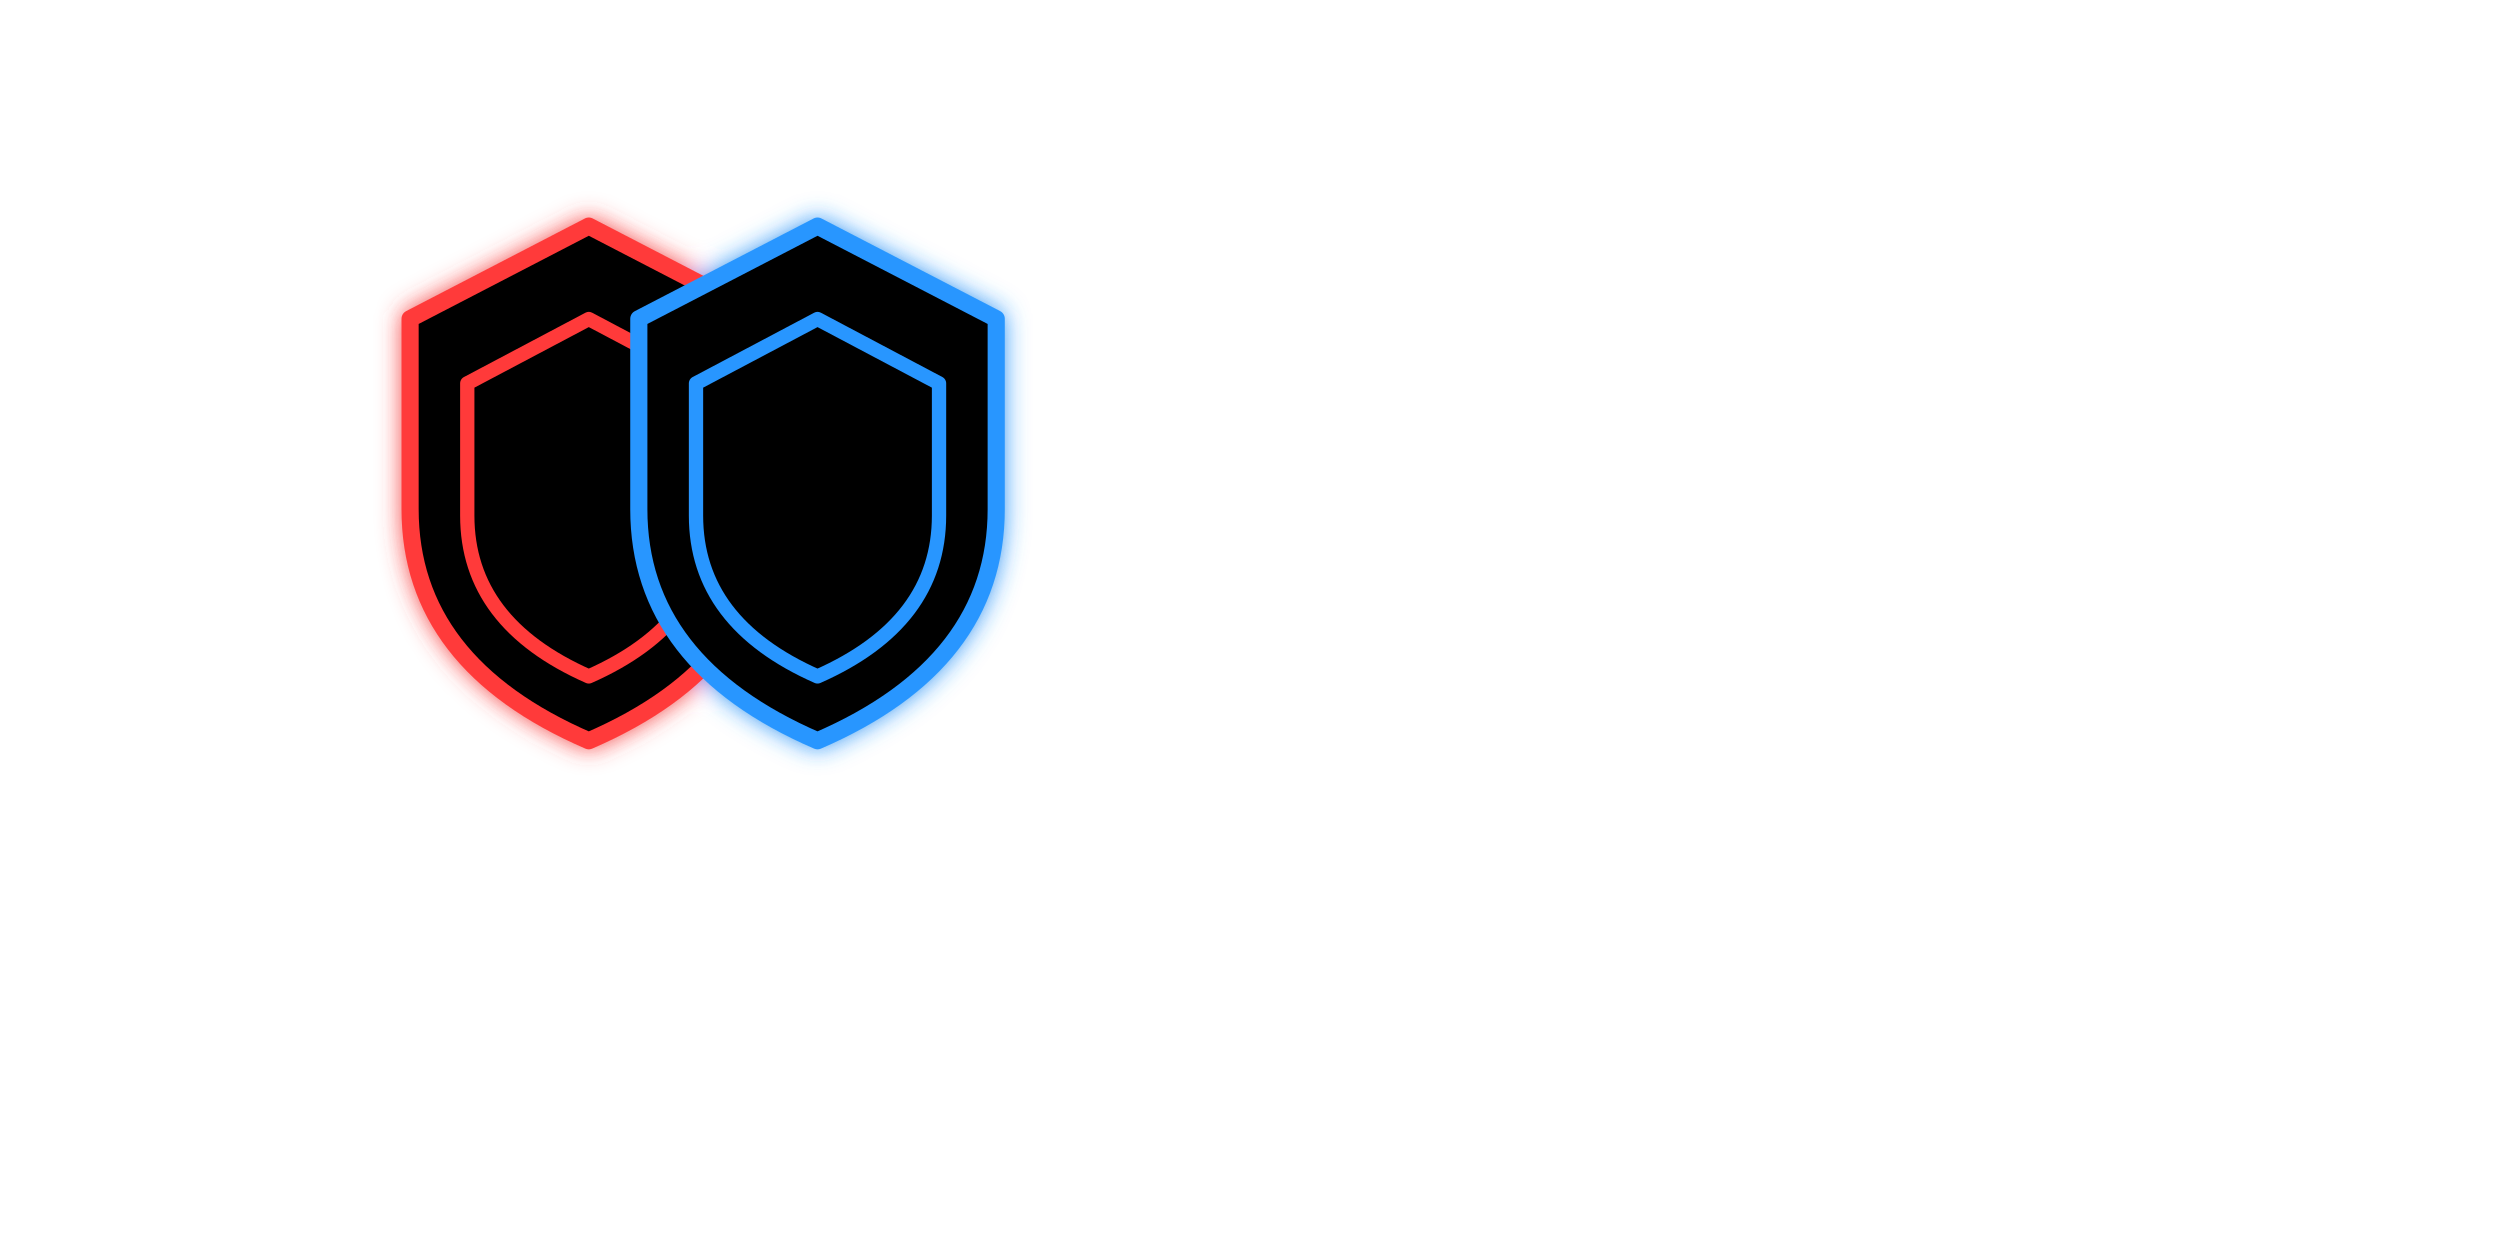
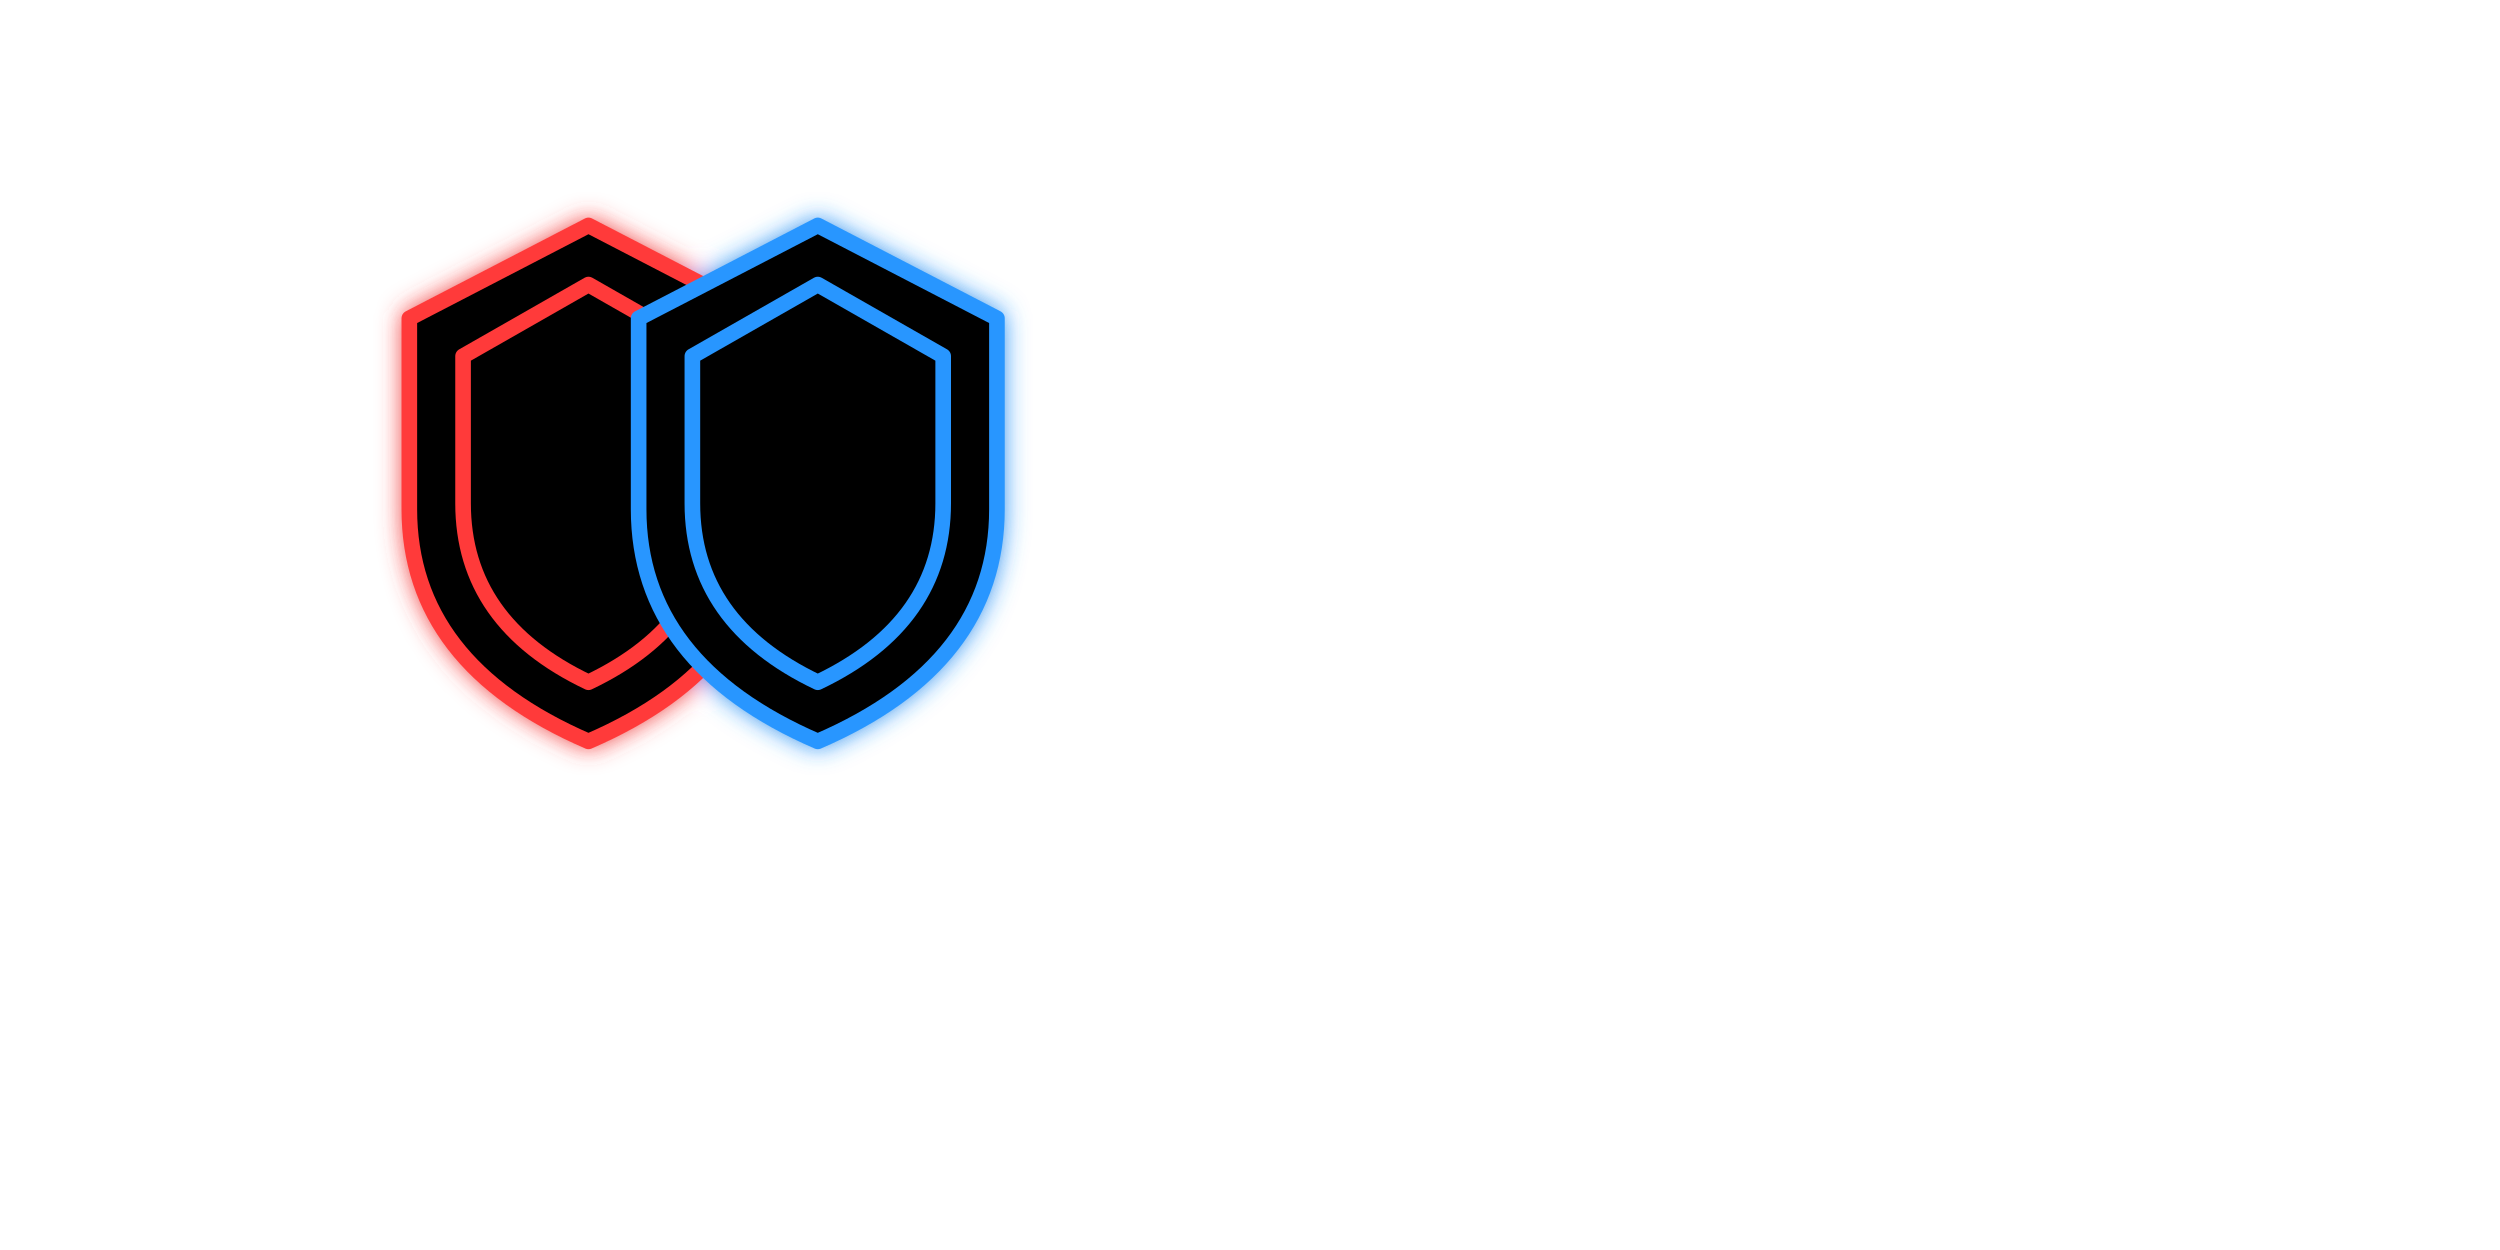
<svg xmlns="http://www.w3.org/2000/svg" width="512" height="256" viewBox="0 0 512 256">
  <style>
- .b { fill:#000; stroke:#2896FF; stroke-width:2.4; stroke-linejoin:round }
- .l { fill:none; stroke:#2896FF; stroke-width:2; stroke-linecap:round; stroke-linejoin:round }
- .w { fill:none; stroke:#2896FF; stroke-width:3.4; stroke-linecap:round; stroke-linejoin:round }
- .arc { fill:none; stroke:#2896FF; stroke-width:6 }
+ .b { fill:#000; stroke:#2896FF; stroke-width:2.180; stroke-linejoin:round }
+ .l { fill:none; stroke:#2896FF; stroke-width:2.180; stroke-linecap:round; stroke-linejoin:round }
+ .w { fill:none; stroke:#2896FF; stroke-width:3.271; stroke-linecap:round; stroke-linejoin:round }
+ .e { fill:none; stroke:#2896FF; stroke-width:2.180; stroke-linejoin:round }
+ .arc { fill:none; stroke:#2896FF; stroke-width:5.451 }
.f { fill:#2896FF; stroke:none }
.red { stroke:#FF3A3A }
</style>
  <defs>
    <filter id="glow" x="-20%" y="-20%" width="140%" height="140%">
      <feGaussianBlur stdDeviation="1.64" />
    </filter>
  </defs>
-   <g transform="translate(70.81 25.81) scale(1.4639)">
+   <g transform="translate(70.62 25.62) scale(1.4676)">
    <g filter="url(#glow)" opacity="0.9">
      <path d="M34,14.0 L59.0,26.96 L59.0,53.6 Q59.0,75.2 34,86.0 Q9.0,75.2 9.0,53.6 L9.0,26.96 Z" class="b red" />
-       <path d="M34,27.0 L51.0,36.0 L51.0,54.5 Q51.0,69.5 34,77.0 Q17.0,69.5 17.0,54.5 L17.0,36.0 Z" class="l red" />
+       <path d="M34,22.25 L51.5,32.24 L51.5,52.775 Q51.5,69.425 34,77.75 Q16.5,69.425 16.5,52.775 L16.5,32.24 Z" class="l red" />
      <path d="M66,14.0 L91.0,26.96 L91.0,53.6 Q91.0,75.2 66,86.0 Q41.0,75.2 41.0,53.6 L41.0,26.96 Z" class="b" />
-       <path d="M66,27.0 L83.0,36.0 L83.0,54.5 Q83.0,69.5 66,77.0 Q49.0,69.5 49.0,54.5 L49.0,36.0 Z" class="l" />
+       <path d="M66,22.25 L83.5,32.24 L83.5,52.775 Q83.5,69.425 66,77.75 Q48.5,69.425 48.5,52.775 L48.5,32.24 Z" class="l" />
    </g>
    <path d="M34,14.0 L59.0,26.96 L59.0,53.6 Q59.0,75.2 34,86.0 Q9.0,75.2 9.0,53.6 L9.0,26.96 Z" class="b red" />
-     <path d="M34,27.0 L51.0,36.0 L51.0,54.5 Q51.0,69.5 34,77.0 Q17.0,69.5 17.0,54.5 L17.0,36.0 Z" class="l red" />
+     <path d="M34,22.25 L51.5,32.24 L51.5,52.775 Q51.5,69.425 34,77.75 Q16.5,69.425 16.5,52.775 L16.5,32.24 Z" class="l red" />
    <path d="M66,14.0 L91.0,26.96 L91.0,53.6 Q91.0,75.2 66,86.0 Q41.0,75.2 41.0,53.6 L41.0,26.96 Z" class="b" />
-     <path d="M66,27.0 L83.0,36.0 L83.0,54.5 Q83.0,69.5 66,77.0 Q49.0,69.5 49.0,54.5 L49.0,36.0 Z" class="l" />
+     <path d="M66,22.25 L83.5,32.24 L83.5,52.775 Q83.5,69.425 66,77.75 Q48.5,69.425 48.5,52.775 L48.5,32.24 Z" class="l" />
  </g>
</svg>
